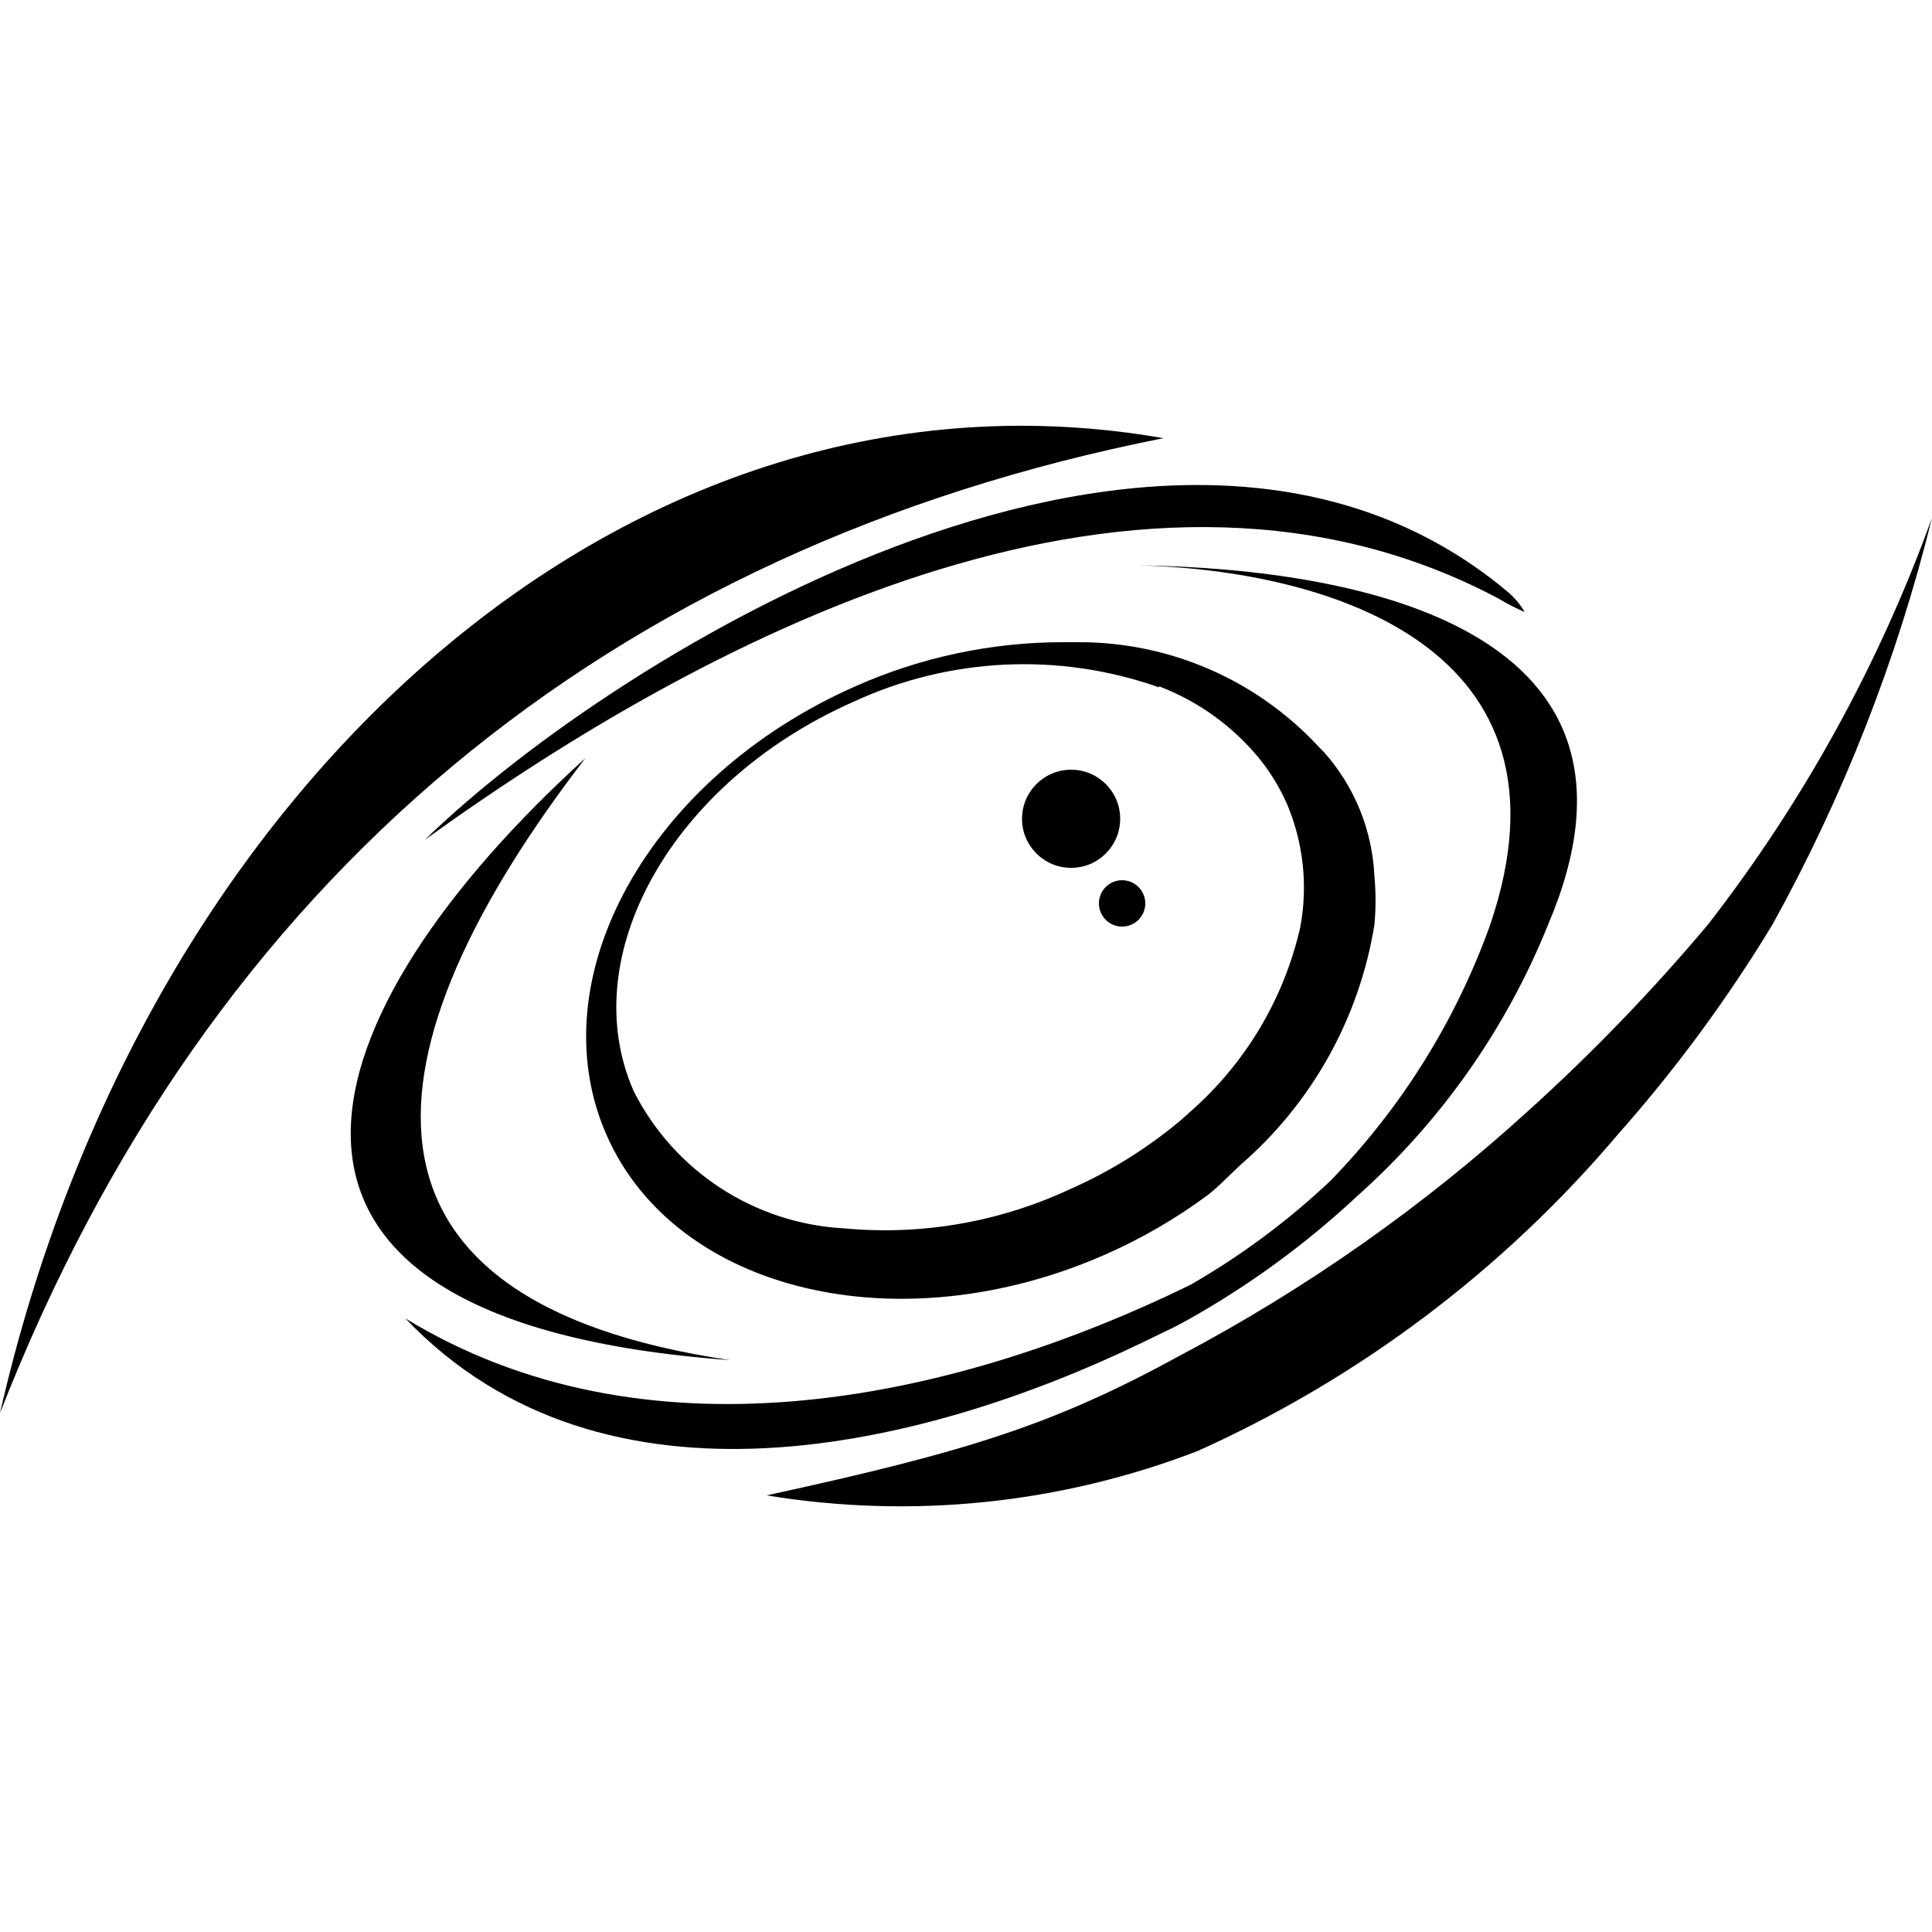
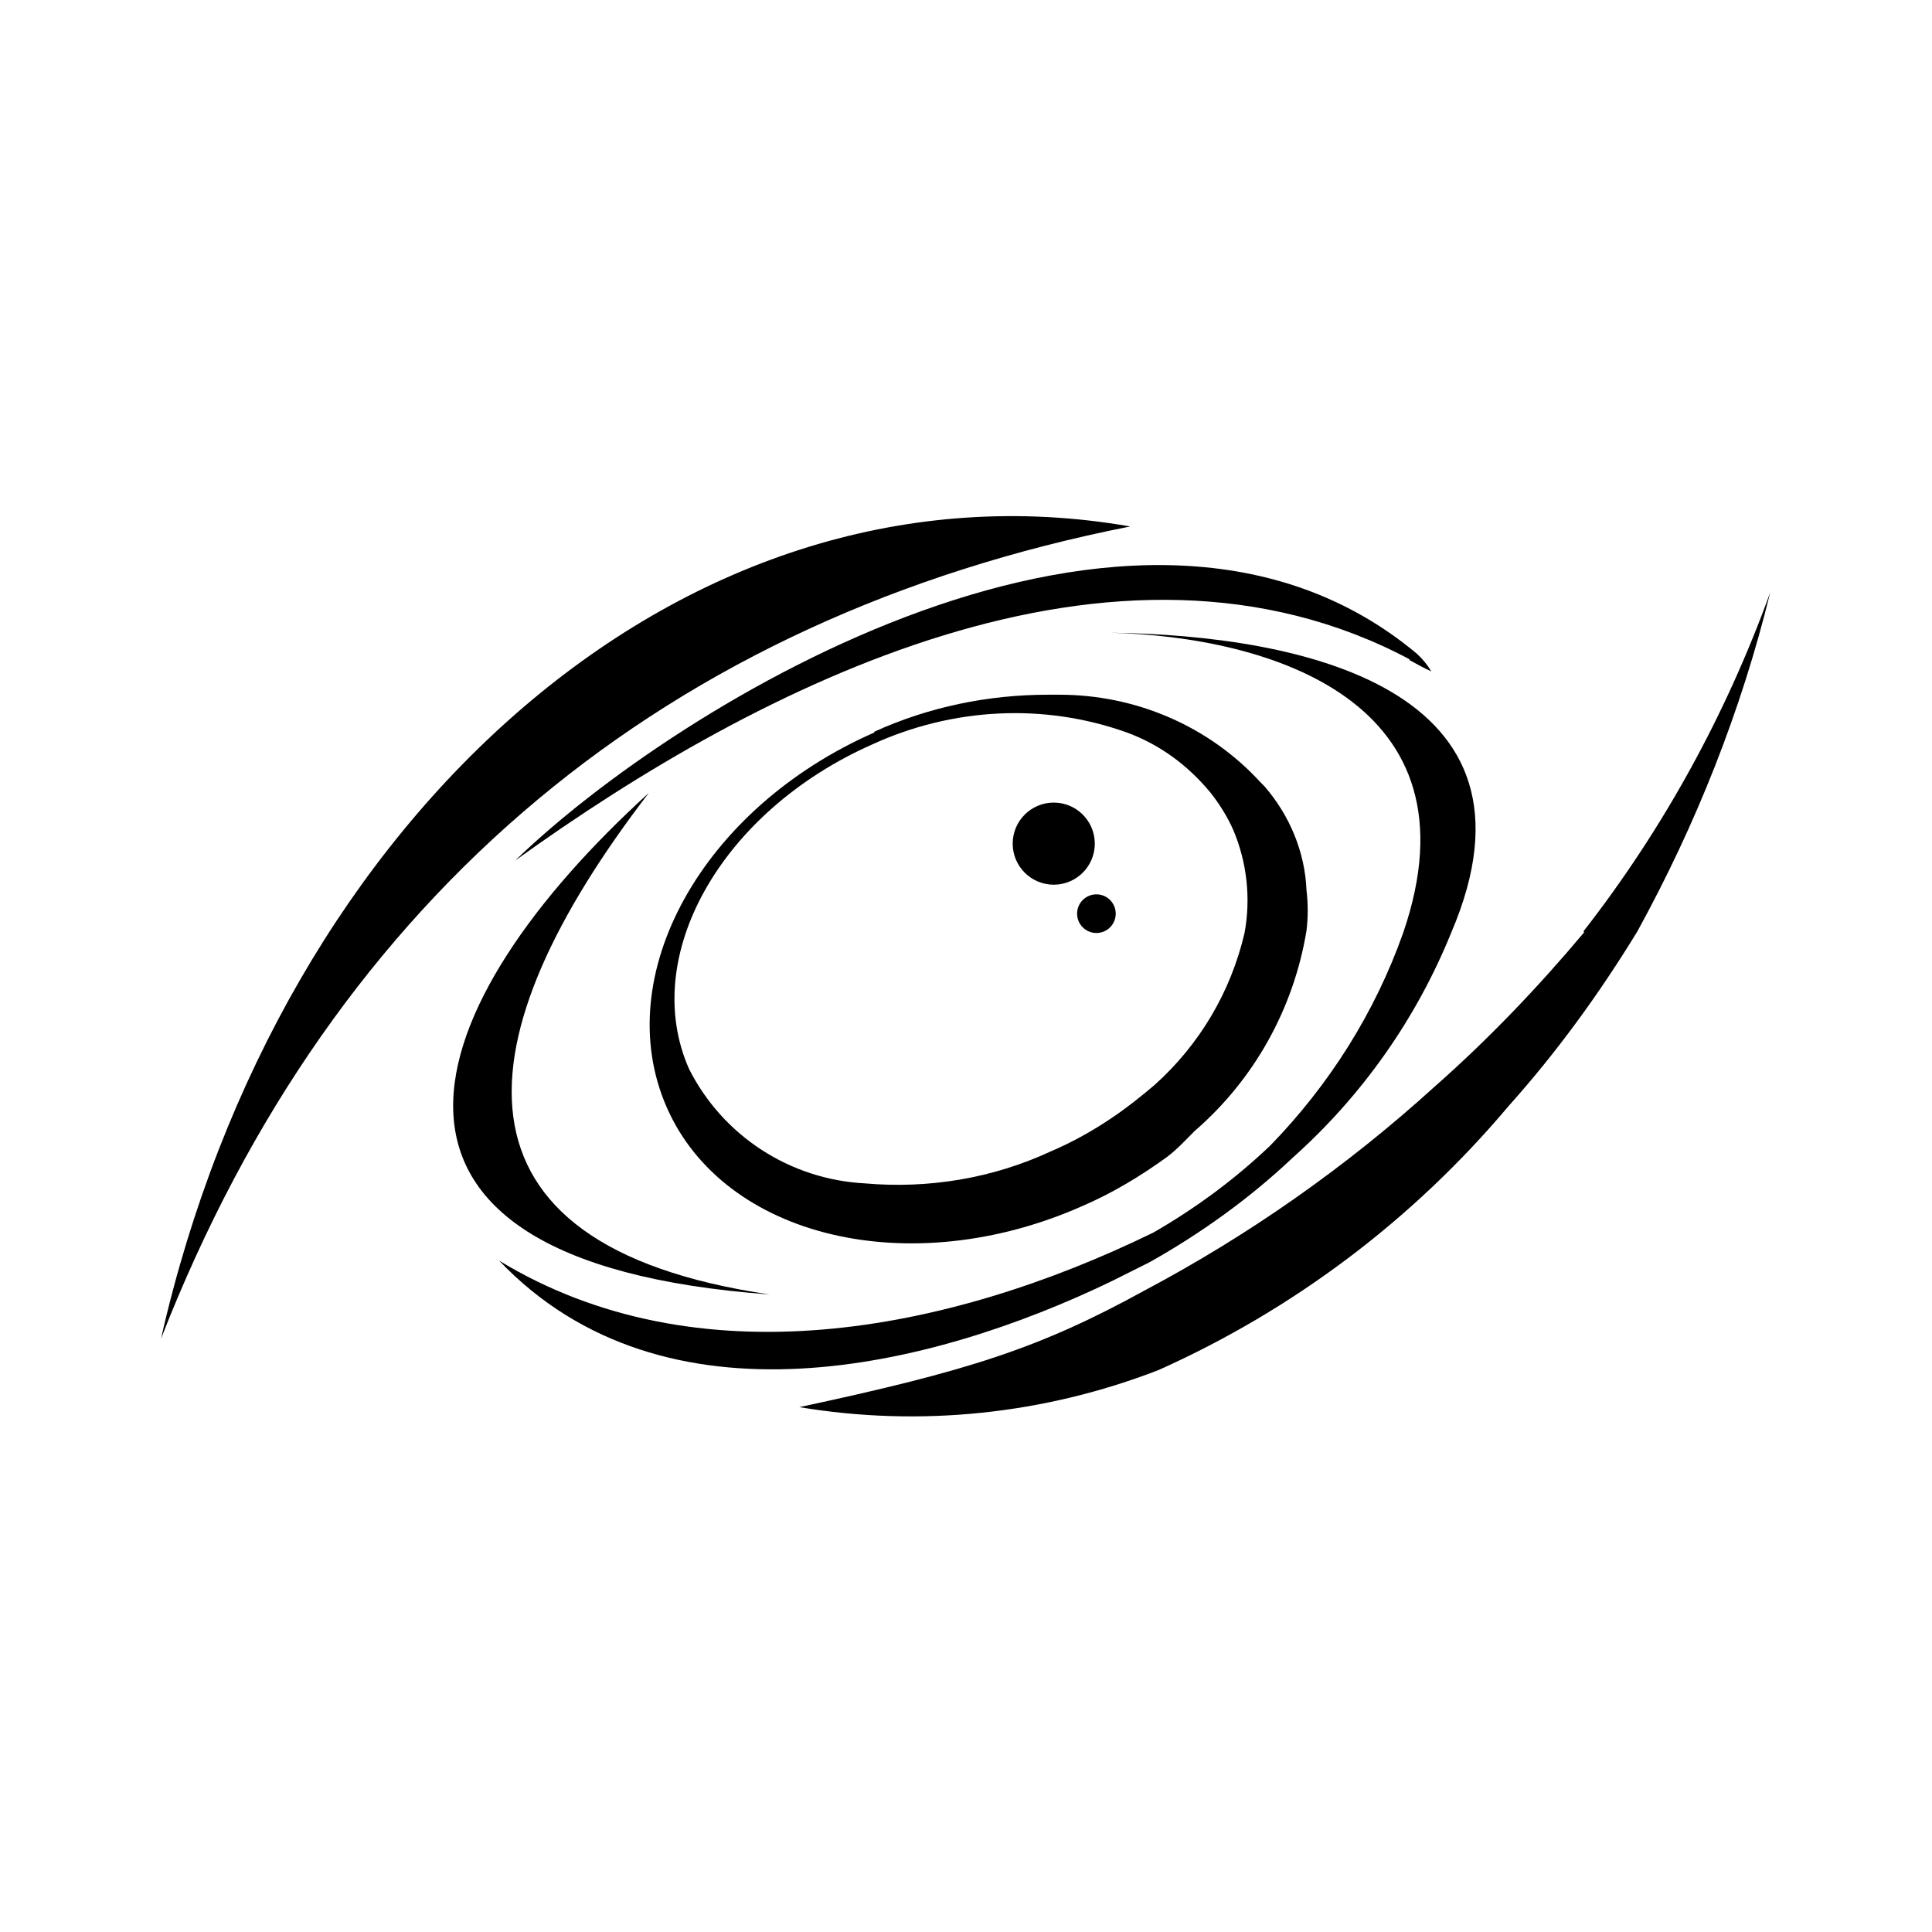
- <svg xmlns="http://www.w3.org/2000/svg" viewBox="0 0 50 50">
-   <path d="M30.11 11.34C16.37 8.94 3.72 20.25 0 36.57c5.41-13.85 15.78-22.39 30.11-25.23Z" />
-   <path d="M38.78 15.49a5.59 5.59 0 0 0 .68.35 2.05 2.05 0 0 0-.46-.54c-8.67-7.24-23 1.57-28 6.43 7.6-5.48 18.65-11.09 27.78-6.24Zm5.42 8.44a48.89 48.89 0 0 1-4.64 4.81 43.8 43.8 0 0 1-9 6.33c-3.27 1.79-5.48 2.49-10.72 3.63A21.36 21.36 0 0 0 31 37.55a30.82 30.82 0 0 0 10.87-8.19 37.48 37.48 0 0 0 4-5.43A43 43 0 0 0 50 13.4a38.44 38.44 0 0 1-5.8 10.53Z" />
-   <path d="M15.15 19.62C8 26.11 4.86 34.18 18.9 35.2c-10.4-1.53-9.58-8-3.75-15.58Z" />
-   <path d="M22.14 17.76c-5.35 2.36-8.23 7.56-6.44 11.62s7.58 5.44 12.92 3.08a13.73 13.73 0 0 0 2.62-1.52c.29-.22.59-.54.86-.79a10.41 10.41 0 0 0 3.47-6.22 6.75 6.75 0 0 0 0-1.25 5.18 5.18 0 0 0-1.31-3.22l-.12-.12a8.44 8.44 0 0 0-6.24-2.72h-.36a13.23 13.23 0 0 0-5.4 1.14Zm7.85 0a6.21 6.21 0 0 1 2.6 1.87 5.27 5.27 0 0 1 .71 1.16 5.56 5.56 0 0 1 .35 3.21 9 9 0 0 1-2.8 4.73l-.29.26a12 12 0 0 1-2.9 1.8 11.31 11.31 0 0 1-5.81 1 6.49 6.49 0 0 1-5.45-3.55c-1.54-3.5 1-8 5.67-10.07a10.5 10.5 0 0 1 7.93-.38Z" />
-   <circle cx="27.72" cy="21.19" r="1.27" />
-   <circle cx="29.04" cy="23.38" r=".6" />
-   <path d="m30.4 34.34.3-.16a22.62 22.62 0 0 0 4.44-3.24 18.8 18.8 0 0 0 4.92-7c3.23-7.56-4.63-9.22-10.61-9.31 4.94.13 11.57 2.12 9.11 9.32a18.4 18.4 0 0 1-4.12 6.6 19.18 19.18 0 0 1-3.63 2.7c-6.45 3.15-14.21 4.6-20.32.87 5.16 5.41 13.46 3.32 19 .66Z" />
+ <svg xmlns="http://www.w3.org/2000/svg" viewBox="0 0 24 24">
+   <path d="M14.04 6.54C8.54 5.58 3.48 10.1 2 16.63c2.16-5.54 6.31-8.96 12.04-10.09Z" />
+   <path d="M17.51 8.2c.09.05.18.1.27.14a.962.962 0 0 0-.18-.22c-3.47-2.9-9.2.63-11.2 2.57 3.04-2.19 7.46-4.44 11.11-2.5Zm2.17 3.38c-.57.68-1.19 1.33-1.86 1.92-1.09.99-2.3 1.84-3.6 2.53-1.31.72-2.19 1-4.29 1.45 1.5.25 3.04.09 4.46-.46a12.19 12.19 0 0 0 4.35-3.28c.6-.67 1.13-1.4 1.6-2.17.73-1.33 1.29-2.74 1.65-4.21-.55 1.52-1.33 2.94-2.32 4.21Z" />
+   <path d="M8.06 9.85c-2.86 2.6-4.12 5.82 1.5 6.23-4.16-.61-3.83-3.2-1.5-6.23Z" />
+   <path d="M10.86 9.1c-2.14.94-3.29 3.02-2.58 4.65s3.03 2.18 5.17 1.23c.37-.16.72-.37 1.05-.61.12-.09.24-.22.34-.32.74-.64 1.23-1.52 1.39-2.49.02-.17.02-.33 0-.5-.02-.48-.21-.93-.52-1.29l-.05-.05c-.64-.7-1.55-1.09-2.5-1.09h-.14c-.74 0-1.48.15-2.16.46Zm3.14 0c.41.15.76.41 1.04.75.11.14.21.3.28.46.17.4.22.85.14 1.28-.17.73-.56 1.39-1.12 1.89l-.12.1c-.35.29-.74.54-1.16.72-.73.34-1.53.47-2.32.4-.93-.05-1.76-.59-2.18-1.42-.62-1.4.4-3.2 2.27-4.03 1-.46 2.14-.52 3.17-.15Z" />
+   <circle cx="13.09" cy="10.48" r=".51" />
+   <circle cx="13.62" cy="11.35" r=".24" />
+   <path d="m14.16 15.74.12-.06c.64-.36 1.24-.79 1.78-1.3a7.55 7.55 0 0 0 1.97-2.8c1.29-3.02-1.85-3.69-4.24-3.72 1.98.05 4.63.85 3.64 3.73-.35.99-.92 1.89-1.65 2.64-.44.42-.93.78-1.45 1.08-2.58 1.26-5.68 1.84-8.13.35 2.06 2.16 5.38 1.33 7.6.26l.36-.18Z" />
</svg>
